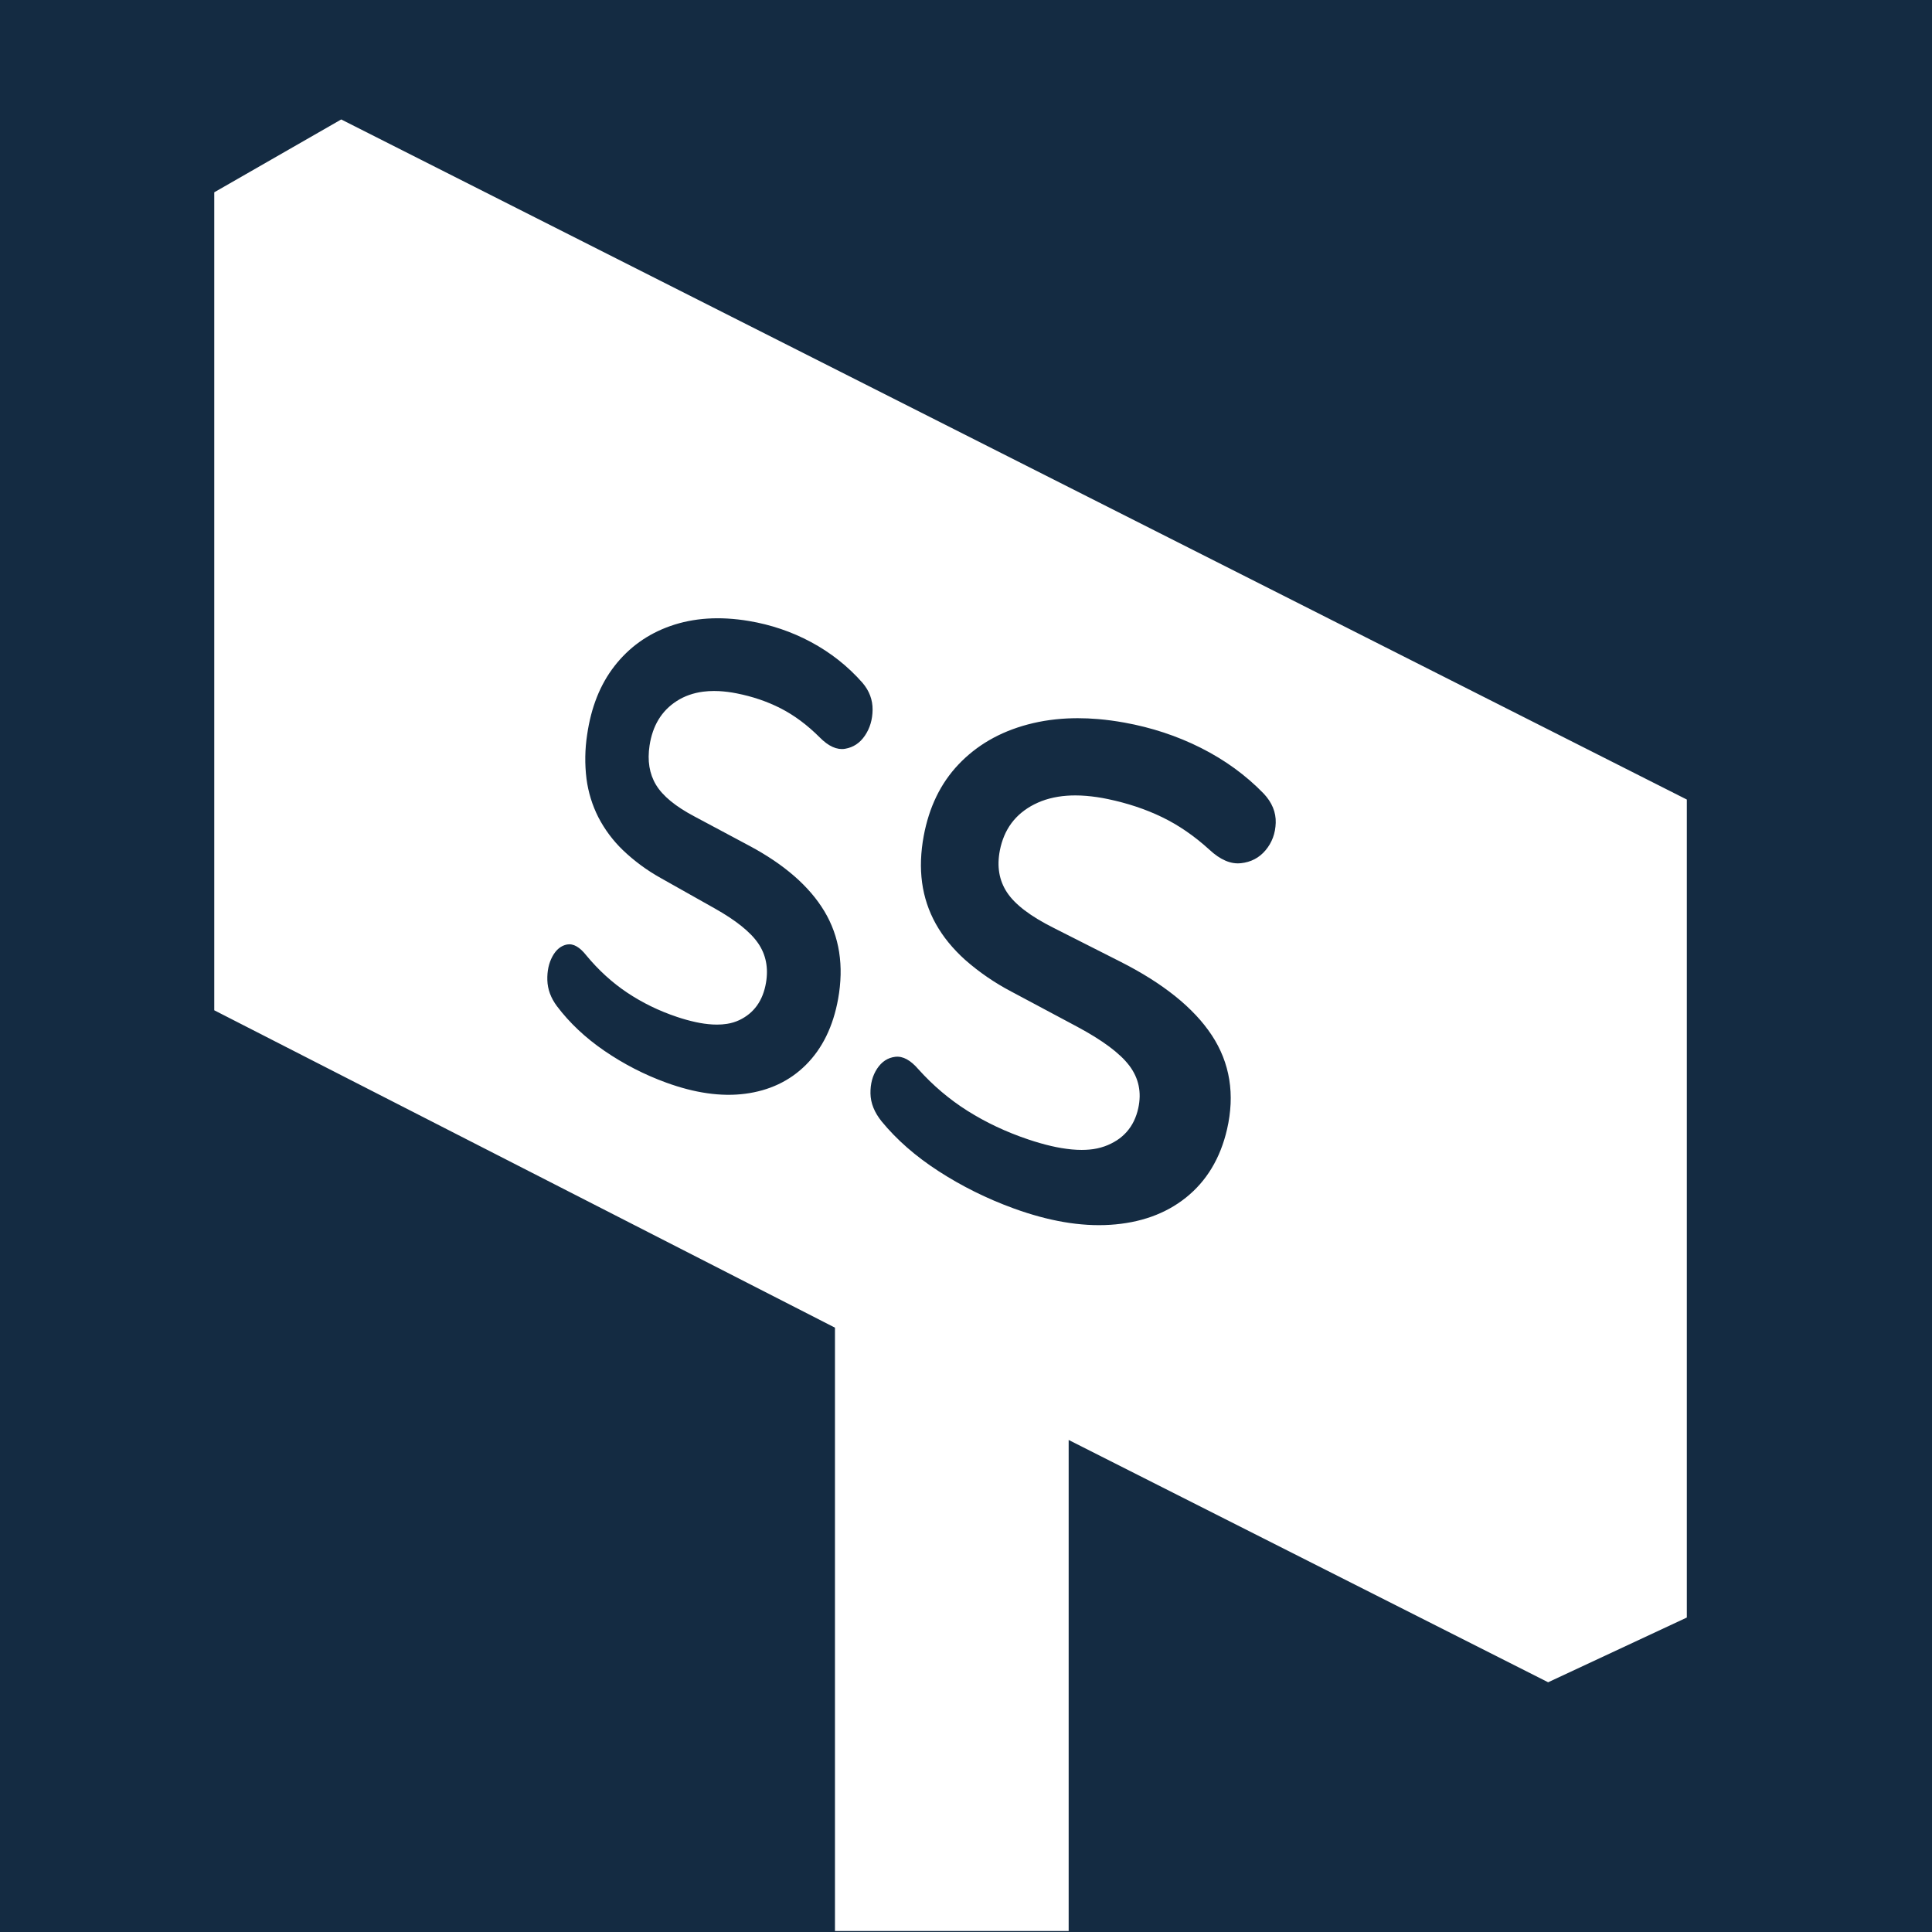
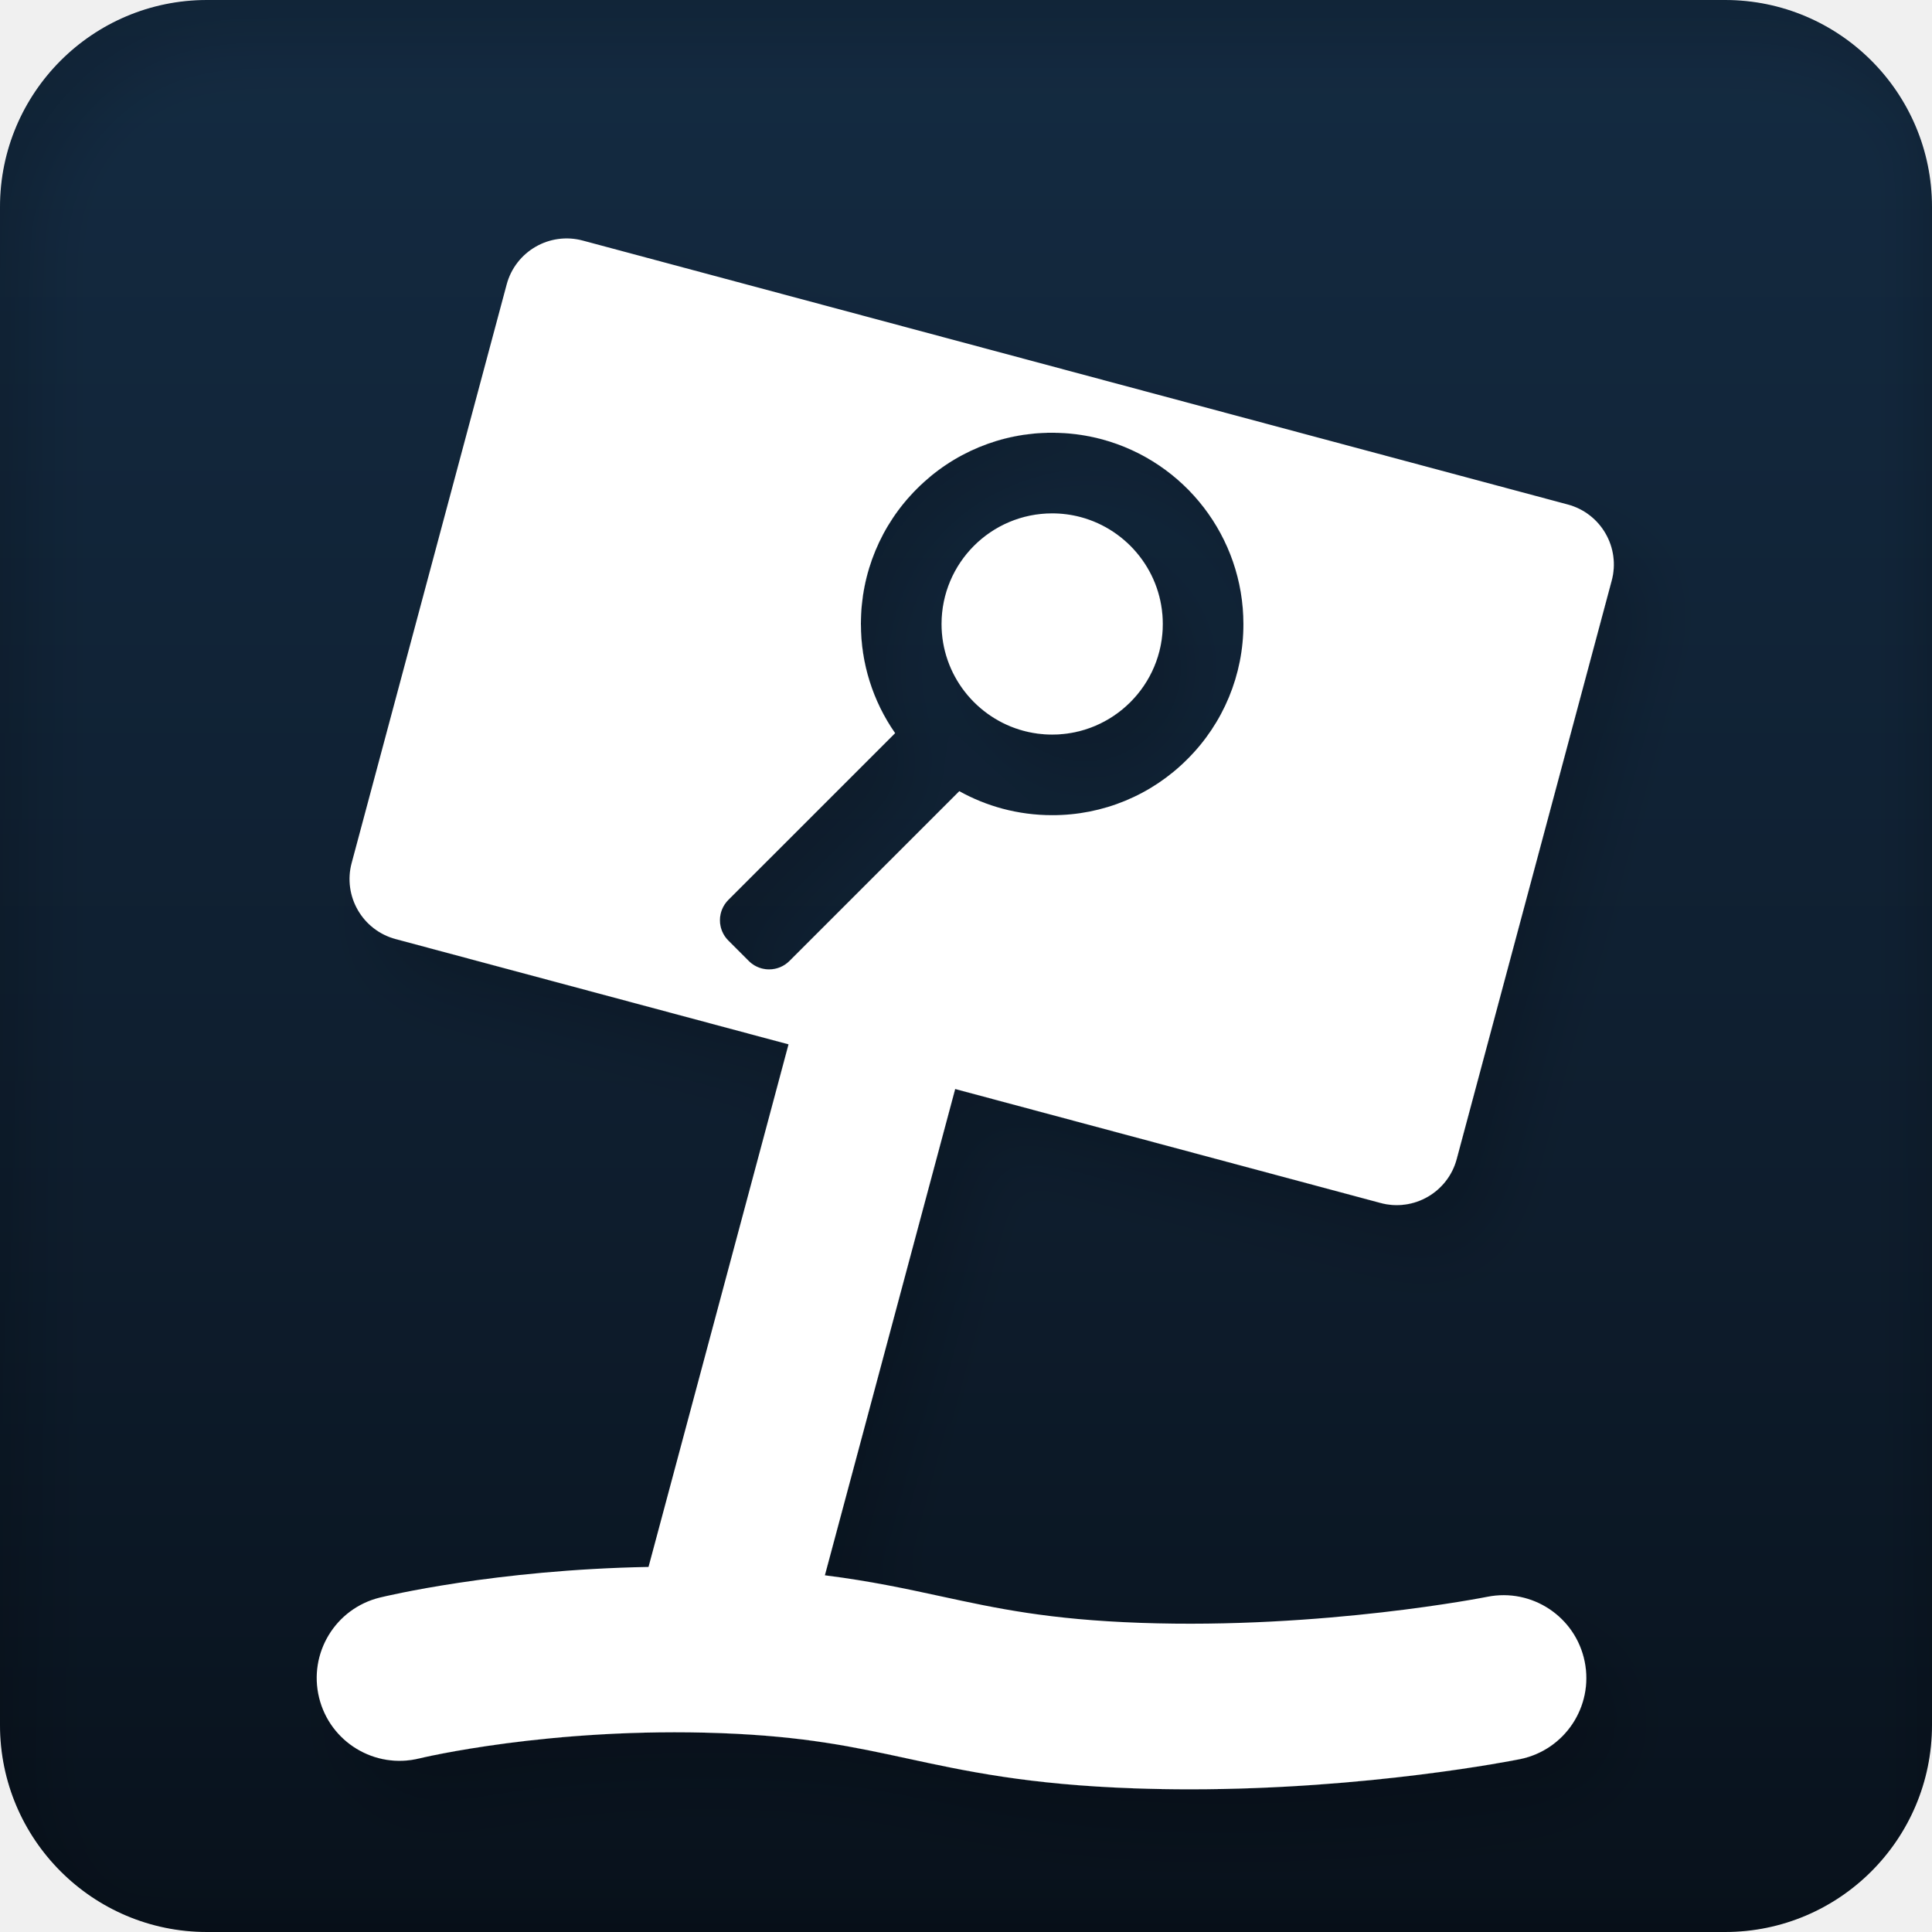
- <svg xmlns="http://www.w3.org/2000/svg" width="1000" height="1000" viewBox="0 0 1000 1000">
+ <svg xmlns="http://www.w3.org/2000/svg" width="1400" height="1400" viewBox="0 0 1400 1400">
  <defs>
+     <linearGradient id="linear-gradient" x1="0.5" x2="0.5" y2="1" gradientUnits="objectBoundingBox">
+       <stop offset="0" stop-color="#142b42" />
+       <stop offset="0.626" stop-color="#0e1d2d" />
+       <stop offset="1" stop-color="#08111b" />
+     </linearGradient>
+     <filter id="Path_19">
+       <feOffset dx="24" dy="32" input="SourceAlpha" />
+       <feGaussianBlur stdDeviation="24" result="blur" />
+       <feFlood flood-opacity="0.161" result="color" />
+       <feComposite operator="out" in="SourceGraphic" in2="blur" />
+       <feComposite operator="in" in="color" />
+       <feComposite operator="in" in2="SourceGraphic" />
+     </filter>
+     <filter id="Union_18" x="181.486" y="132.77" width="1083.953" height="1267.836" filterUnits="userSpaceOnUse">
+       <feOffset dx="24" dy="32" input="SourceAlpha" />
+       <feGaussianBlur stdDeviation="24" result="blur-2" />
+       <feFlood flood-opacity="0.161" />
+       <feComposite operator="in" in2="blur-2" />
+       <feComposite in="SourceGraphic" />
+     </filter>
    <clipPath id="clip-SignSearch">
-       <rect width="1000" height="1000" />
+       <rect width="1400" height="1400" />
    </clipPath>
  </defs>
  <g id="SignSearch" clip-path="url(#clip-SignSearch)">
-     <rect width="1000" height="1000" fill="#142b42" />
-     <path id="Intersection_3" data-name="Intersection 3" d="M-1707.822,997.5c0-1.442,0-5.807,0-12.489-.034-247.647-.017-299.732,0-299.816L-2029.1,520.922V97.537l65.716-37.706L-1266.9,411.844V835.228l-71.784,33.512-248.178-125.417V997.5Zm31.205-452.5a12.567,12.567,0,0,0-2.765.642,11.881,11.881,0,0,0-2.483,1.236,13.08,13.08,0,0,0-2.206,1.828,16.491,16.491,0,0,0-1.929,2.417,19.941,19.941,0,0,0-1.558,2.835,20.786,20.786,0,0,0-1.093,3.086,23.257,23.257,0,0,0-.629,3.34,27.651,27.651,0,0,0-.168,3.6,20.034,20.034,0,0,0,.408,3.694,21.417,21.417,0,0,0,1.1,3.638,25.05,25.05,0,0,0,1.791,3.586,31.415,31.415,0,0,0,2.49,3.541c1.934,2.355,4.02,4.684,6.2,6.925s4.532,4.469,6.965,6.6,5.056,4.254,7.754,6.277c2.722,2.042,5.6,4.048,8.567,5.963,3,1.94,6.084,3.812,9.165,5.565,3.109,1.77,6.319,3.479,9.539,5.077s6.574,3.147,9.926,4.582c3.371,1.443,6.846,2.816,10.328,4.081,4.453,1.618,8.878,3.027,13.155,4.189,4.315,1.172,8.594,2.124,12.719,2.83a112.748,112.748,0,0,0,12.255,1.43c1.979.119,3.964.178,5.9.178,1.967,0,3.941-.062,5.867-.185a86.187,86.187,0,0,0,11.1-1.42,72.2,72.2,0,0,0,10.248-2.8,63.642,63.642,0,0,0,9.358-4.209,60.238,60.238,0,0,0,8.433-5.638,57.554,57.554,0,0,0,7.318-6.981,57.985,57.985,0,0,0,6.011-8.229,63.567,63.567,0,0,0,4.67-9.473,75.173,75.173,0,0,0,3.3-10.707,73.533,73.533,0,0,0,1.842-13.18,61.573,61.573,0,0,0-.7-12.537,57.459,57.459,0,0,0-3.242-11.826,60.694,60.694,0,0,0-5.758-11.057,77.868,77.868,0,0,0-8.236-10.384,103.289,103.289,0,0,0-10.651-9.813,139.613,139.613,0,0,0-12.966-9.2c-4.656-2.937-9.757-5.818-15.16-8.561l-34.9-17.672c-3-1.5-5.791-3.037-8.3-4.556a77.216,77.216,0,0,1-6.761-4.569,49.156,49.156,0,0,1-5.265-4.6,31.37,31.37,0,0,1-3.8-4.639,26.608,26.608,0,0,1-2.534-4.852,25.987,25.987,0,0,1-1.458-5.233,29.182,29.182,0,0,1-.387-5.626,36.468,36.468,0,0,1,.685-6.034,38.047,38.047,0,0,1,2.3-7.6,31.627,31.627,0,0,1,3.708-6.5,31.129,31.129,0,0,1,5.145-5.4,36.318,36.318,0,0,1,6.613-4.308,40.029,40.029,0,0,1,7.888-3.005,49.019,49.019,0,0,1,8.967-1.479c1.431-.106,2.921-.16,4.425-.16,1.821,0,3.724.079,5.656.235a91.859,91.859,0,0,1,11.236,1.662c2.512.526,5,1.118,7.409,1.761,2.421.649,4.821,1.368,7.133,2.137s4.621,1.616,6.848,2.516,4.436,1.876,6.555,2.9,4.262,2.163,6.347,3.377,4.181,2.542,6.233,3.952,4.114,2.939,6.112,4.532,4.027,3.325,5.99,5.117a35.626,35.626,0,0,0,4.126,3.322,24.09,24.09,0,0,0,4.07,2.262,17.452,17.452,0,0,0,4.013,1.2,14.852,14.852,0,0,0,2.432.2,14.418,14.418,0,0,0,1.526-.081,21.277,21.277,0,0,0,3.751-.734,18.551,18.551,0,0,0,3.392-1.368,18.1,18.1,0,0,0,3.028-2.005,19.793,19.793,0,0,0,2.66-2.646,22.814,22.814,0,0,0,2.184-3.11,21.7,21.7,0,0,0,1.6-3.395,22.839,22.839,0,0,0,1.014-3.677,25.918,25.918,0,0,0,.424-3.957,19.225,19.225,0,0,0-.292-4.018,19.21,19.21,0,0,0-1.13-3.861,21.654,21.654,0,0,0-1.967-3.7,27.07,27.07,0,0,0-2.8-3.526c-2.3-2.379-4.744-4.69-7.258-6.87s-5.149-4.27-7.86-6.241-5.539-3.849-8.444-5.612c-2.885-1.751-5.915-3.428-9.005-4.985-3.068-1.544-6.244-3-9.438-4.315-3.172-1.31-6.45-2.525-9.743-3.611-3.269-1.077-6.645-2.057-10.034-2.914-3.357-.848-6.826-1.6-10.309-2.229-4.661-.843-9.266-1.461-13.685-1.834-3.543-.3-7.065-.453-10.467-.453-.806,0-1.62.009-2.418.025a105.71,105.71,0,0,0-12.117.942,94.287,94.287,0,0,0-11.378,2.279,87.287,87.287,0,0,0-10.483,3.5,76.938,76.938,0,0,0-9.444,4.625,71.783,71.783,0,0,0-8.44,5.731,71.145,71.145,0,0,0-7.471,6.823,65.155,65.155,0,0,0-6.357,7.832,67.181,67.181,0,0,0-5.1,8.767,74.441,74.441,0,0,0-3.875,9.708,87.367,87.367,0,0,0-2.673,10.664,84.929,84.929,0,0,0-1.414,12.5,68.932,68.932,0,0,0,.562,11.718,61.2,61.2,0,0,0,2.539,10.984,60.52,60.52,0,0,0,4.526,10.285,66.84,66.84,0,0,0,6.569,9.662,81.121,81.121,0,0,0,8.626,9.025,121.938,121.938,0,0,0,23.848,16.385l34.07,18.184c3.265,1.745,6.323,3.5,9.086,5.21,2.779,1.724,5.329,3.448,7.579,5.123a67.266,67.266,0,0,1,6.024,5.015,39.628,39.628,0,0,1,4.432,4.891,27.778,27.778,0,0,1,3.011,4.995,24.877,24.877,0,0,1,1.774,5.333,25.573,25.573,0,0,1,.529,5.657,30.359,30.359,0,0,1-.718,5.967,29.969,29.969,0,0,1-2.3,6.744,24.682,24.682,0,0,1-3.691,5.544,24.924,24.924,0,0,1-5.054,4.342,30.82,30.82,0,0,1-6.387,3.142,31.567,31.567,0,0,1-7.782,1.669c-1.3.122-2.67.184-4.073.184-1.64,0-3.374-.085-5.154-.25a80.919,80.919,0,0,1-10.618-1.768c-3.733-.86-7.753-2.013-11.948-3.426-2.845-.958-5.674-2-8.409-3.1-2.706-1.086-5.4-2.261-8.015-3.492-2.588-1.219-5.158-2.525-7.636-3.883-2.459-1.345-4.9-2.781-7.269-4.27s-4.675-3.061-6.9-4.7-4.426-3.368-6.542-5.161-4.192-3.678-6.19-5.623-3.955-3.979-5.847-6.085a28.472,28.472,0,0,0-3.052-3.083,17.33,17.33,0,0,0-3.01-2.1,11.284,11.284,0,0,0-2.969-1.117,9.174,9.174,0,0,0-1.9-.2A8.913,8.913,0,0,0-1676.616,545Zm-169.842-58.141a9.5,9.5,0,0,0-2.257.722,9.717,9.717,0,0,0-2.018,1.272,11.879,11.879,0,0,0-1.781,1.821,16.174,16.174,0,0,0-1.546,2.366,20.561,20.561,0,0,0-1.236,2.748,22.23,22.23,0,0,0-.85,2.966,25.333,25.333,0,0,0-.467,3.188,30.122,30.122,0,0,0-.085,3.41,21.662,21.662,0,0,0,.389,3.479,22.093,22.093,0,0,0,.955,3.4,24.359,24.359,0,0,0,1.523,3.318,28.829,28.829,0,0,0,2.1,3.245c1.619,2.142,3.364,4.257,5.188,6.286s3.78,4.028,5.808,5.94,4.207,3.8,6.444,5.6,4.639,3.575,7.1,5.263,5.02,3.326,7.581,4.857,5.2,3,7.871,4.376,5.418,2.684,8.174,3.888c2.774,1.212,5.63,2.354,8.489,3.393,3.658,1.329,7.286,2.462,10.785,3.366a95.609,95.609,0,0,0,10.4,2.1,78.716,78.716,0,0,0,9.986.8c.365.005.694.007,1.009.007a66.8,66.8,0,0,0,8.549-.54,62.057,62.057,0,0,0,8.985-1.832,53.961,53.961,0,0,0,8.265-3.093,50.6,50.6,0,0,0,7.515-4.374,51.665,51.665,0,0,0,6.736-5.673,53.348,53.348,0,0,0,5.81-6.881,57.664,57.664,0,0,0,4.729-7.992,66.65,66.65,0,0,0,3.624-9.1,81.283,81.283,0,0,0,2.5-10.194,80.664,80.664,0,0,0,1.282-12.449,66.75,66.75,0,0,0-.76-11.738,59.541,59.541,0,0,0-2.8-10.966,58.514,58.514,0,0,0-4.821-10.144,69.429,69.429,0,0,0-6.816-9.417,85.606,85.606,0,0,0-8.764-8.792,109.843,109.843,0,0,0-10.637-8.136,142.209,142.209,0,0,0-12.416-7.455l-28.612-15.281c-2.467-1.3-4.761-2.639-6.821-3.973a60.231,60.231,0,0,1-5.574-4.047,40.549,40.549,0,0,1-4.359-4.132,27.872,27.872,0,0,1-3.168-4.228,25.83,25.83,0,0,1-2.139-4.478,27.093,27.093,0,0,1-1.268-4.877,31.607,31.607,0,0,1-.4-5.288,39.83,39.83,0,0,1,.468-5.71,40.906,40.906,0,0,1,1.757-7.241,32.354,32.354,0,0,1,2.923-6.252,29.115,29.115,0,0,1,4.109-5.271,30.753,30.753,0,0,1,5.318-4.292,31,31,0,0,1,6.373-3.109,35.549,35.549,0,0,1,7.268-1.708,43.958,43.958,0,0,1,5.632-.351c.834,0,1.695.022,2.558.065a64.3,64.3,0,0,1,9.143,1.165c2.036.4,4.066.87,6.034,1.392s3.92,1.112,5.813,1.754,3.784,1.36,5.584,2.119,3.615,1.6,5.35,2.487,3.479,1.876,5.186,2.942,3.421,2.237,5.1,3.484,3.37,2.61,5.009,4.032,3.3,2.973,4.916,4.582a28.834,28.834,0,0,0,3.381,2.965,18.2,18.2,0,0,0,3.32,1.973,12.388,12.388,0,0,0,3.256.974,10.4,10.4,0,0,0,1.507.112,10.111,10.111,0,0,0,1.687-.142,15.352,15.352,0,0,0,3.012-.825,14.256,14.256,0,0,0,2.712-1.4,15.2,15.2,0,0,0,2.408-1.989,18.194,18.194,0,0,0,2.1-2.574,22.274,22.274,0,0,0,1.71-2.992,22.87,22.87,0,0,0,1.237-3.236,24.779,24.779,0,0,0,.759-3.479,28.083,28.083,0,0,0,.279-3.719,20.723,20.723,0,0,0-.3-3.751,19.79,19.79,0,0,0-.97-3.574,21.048,21.048,0,0,0-1.641-3.391,24.322,24.322,0,0,0-2.307-3.2c-1.894-2.149-3.9-4.228-5.953-6.179s-4.217-3.822-6.432-5.574-4.523-3.412-6.9-4.967c-2.357-1.543-4.828-3.011-7.347-4.364-2.5-1.343-5.088-2.6-7.691-3.725-2.588-1.122-5.257-2.15-7.933-3.056s-5.411-1.707-8.165-2.4c-2.738-.683-5.558-1.27-8.384-1.744a102.377,102.377,0,0,0-11.124-1.263c-1.7-.1-3.394-.144-5.046-.144-1.825,0-3.649.059-5.421.176a75.017,75.017,0,0,0-9.833,1.3,68.824,68.824,0,0,0-9.221,2.528,66.321,66.321,0,0,0-8.484,3.653,61.515,61.515,0,0,0-7.627,4.678,61.078,61.078,0,0,0-6.8,5.69,64.512,64.512,0,0,0-6,6.69,62.889,62.889,0,0,0-5.075,7.608,68.4,68.4,0,0,0-4.038,8.449,78.726,78.726,0,0,0-3.025,9.3,94.8,94.8,0,0,0-2.027,10.161,83,83,0,0,0-.335,22.892,61.773,61.773,0,0,0,6.1,19.812,65.376,65.376,0,0,0,12.7,17.049,95.891,95.891,0,0,0,19.706,14.514l28.007,15.768c2.687,1.515,5.2,3.041,7.461,4.537,2.281,1.508,4.378,3.026,6.231,4.513a54.665,54.665,0,0,1,4.964,4.472,34.317,34.317,0,0,1,3.669,4.418,26.145,26.145,0,0,1,2.518,4.574,25.3,25.3,0,0,1,1.52,4.943,27.474,27.474,0,0,1,.516,5.3,33.22,33.22,0,0,1-.49,5.643,32.307,32.307,0,0,1-1.765,6.44,24.911,24.911,0,0,1-2.907,5.373,22.664,22.664,0,0,1-4.033,4.3,24.971,24.971,0,0,1-5.136,3.232,23.327,23.327,0,0,1-6.3,1.905,32.92,32.92,0,0,1-5.236.4c-.733,0-1.5-.022-2.264-.064a56.654,56.654,0,0,1-8.665-1.208,90.757,90.757,0,0,1-9.783-2.717c-2.339-.783-4.66-1.644-6.9-2.561s-4.448-1.9-6.592-2.952c-2.128-1.039-4.244-2.163-6.292-3.339-2.027-1.165-4.046-2.417-6-3.722s-3.867-2.695-5.713-4.144-3.668-2.994-5.427-4.6-3.478-3.293-5.149-5.054c-1.658-1.745-3.3-3.6-4.877-5.507a24.159,24.159,0,0,0-2.545-2.786,13.62,13.62,0,0,0-2.5-1.858,8.221,8.221,0,0,0-2.45-.932,6.518,6.518,0,0,0-1.24-.121A6.386,6.386,0,0,0-1846.458,486.861Z" transform="translate(2140 2)" fill="#fff" />
+     <g data-type="innerShadowGroup">
+       <path id="Path_19-2" data-name="Path 19" d="M150,0H1250a150,150,0,0,1,150,150V1250a150,150,0,0,1-150,150H150A150,150,0,0,1,0,1250V150A150,150,0,0,1,150,0Z" fill="url(#linear-gradient)" />
+       <g transform="matrix(1, 0, 0, 1, 0, 0)" filter="url(#Path_19)">
+         <path id="Path_19-3" data-name="Path 19" d="M150,0H1250a150,150,0,0,1,150,150V1250a150,150,0,0,1-150,150H150A150,150,0,0,1,0,1250V150A150,150,0,0,1,150,0Z" fill="#fff" />
+       </g>
+     </g>
+     <g transform="matrix(1, 0, 0, 1, 0, 0)" filter="url(#Union_18)">
+       <path id="Union_18-2" data-name="Union 18" d="M-2347.512-719.207c-77.08-2.73-121.77-12.4-164.988-21.75-38.012-8.224-73.914-15.992-134.361-18.254-123.817-4.632-217.868,18.077-218.8,18.308a60,60,0,0,1-72.586-43.946,60,60,0,0,1,43.945-72.586c3.854-.947,83.375-20.156,194.759-22.217l101.47-378.691-284.776-76.306a44.723,44.723,0,0,1-16-7.95,44.832,44.832,0,0,1-11.32-13.017,44.866,44.866,0,0,1-5.613-16.313,44.717,44.717,0,0,1,1.118-17.834l112.327-419.211a44.726,44.726,0,0,1,7.949-16,44.863,44.863,0,0,1,13.019-11.32,44.812,44.812,0,0,1,16.312-5.613,44.706,44.706,0,0,1,17.835,1.117l713.819,191.267a44.7,44.7,0,0,1,16,7.951,44.833,44.833,0,0,1,11.321,13.017,44.857,44.857,0,0,1,5.612,16.313,44.7,44.7,0,0,1-1.118,17.834L-2113.921-1175.2a44.7,44.7,0,0,1-7.95,16,44.837,44.837,0,0,1-13.017,11.322,44.84,44.84,0,0,1-16.312,5.612,44.741,44.741,0,0,1-17.835-1.118l-308.3-82.609-94.431,352.425c32.958,4.138,59.068,9.788,84.645,15.322,39.836,8.619,77.461,16.76,143.86,19.111,132.577,4.7,250.269-18.622,251.443-18.859a60,60,0,0,1,70.656,46.985,60,60,0,0,1-46.985,70.657c-4.857.977-110.19,21.842-239.061,21.843Q-2327.036-718.505-2347.512-719.207Zm-157.549-941.737a137.634,137.634,0,0,0-40.594,97.979,137.694,137.694,0,0,0,24.8,79.126l-120.841,120.812a20.724,20.724,0,0,0-6.114,14.756,20.729,20.729,0,0,0,6.113,14.755l14.759,14.755a20.869,20.869,0,0,0,9.338,5.4,20.912,20.912,0,0,0,5.423.713,20.744,20.744,0,0,0,14.76-6.112l122.995-122.966.024-.022.049-.05a137.85,137.85,0,0,0,31.314,12.685,139.034,139.034,0,0,0,35.973,4.712,137.7,137.7,0,0,0,98-40.585,137.645,137.645,0,0,0,40.6-97.979,138.732,138.732,0,0,0-102.625-133.852,139.116,139.116,0,0,0-35.974-4.712A137.716,137.716,0,0,0-2505.062-1660.945Zm77.276,175.4h0a79.713,79.713,0,0,1-23.706-10.757,80.635,80.635,0,0,1-18.823-17.506,79.929,79.929,0,0,1-12.415-22.729,79.69,79.69,0,0,1-4.479-26.425,80.235,80.235,0,0,1,80.154-80.133,80.145,80.145,0,0,1,20.734,2.719,79.7,79.7,0,0,1,23.7,10.754,80.614,80.614,0,0,1,18.823,17.505,79.888,79.888,0,0,1,12.415,22.729,79.753,79.753,0,0,1,4.479,26.426,79.432,79.432,0,0,1-6.31,31.162,80.056,80.056,0,0,1-7.4,13.61,80.919,80.919,0,0,1-9.794,11.865,81.113,81.113,0,0,1-11.868,9.793,80.3,80.3,0,0,1-13.614,7.4,79.477,79.477,0,0,1-31.17,6.307A80.129,80.129,0,0,1-2427.786-1485.547Z" transform="translate(3169.49 2015.11)" fill="#fff" />
+     </g>
  </g>
</svg>
